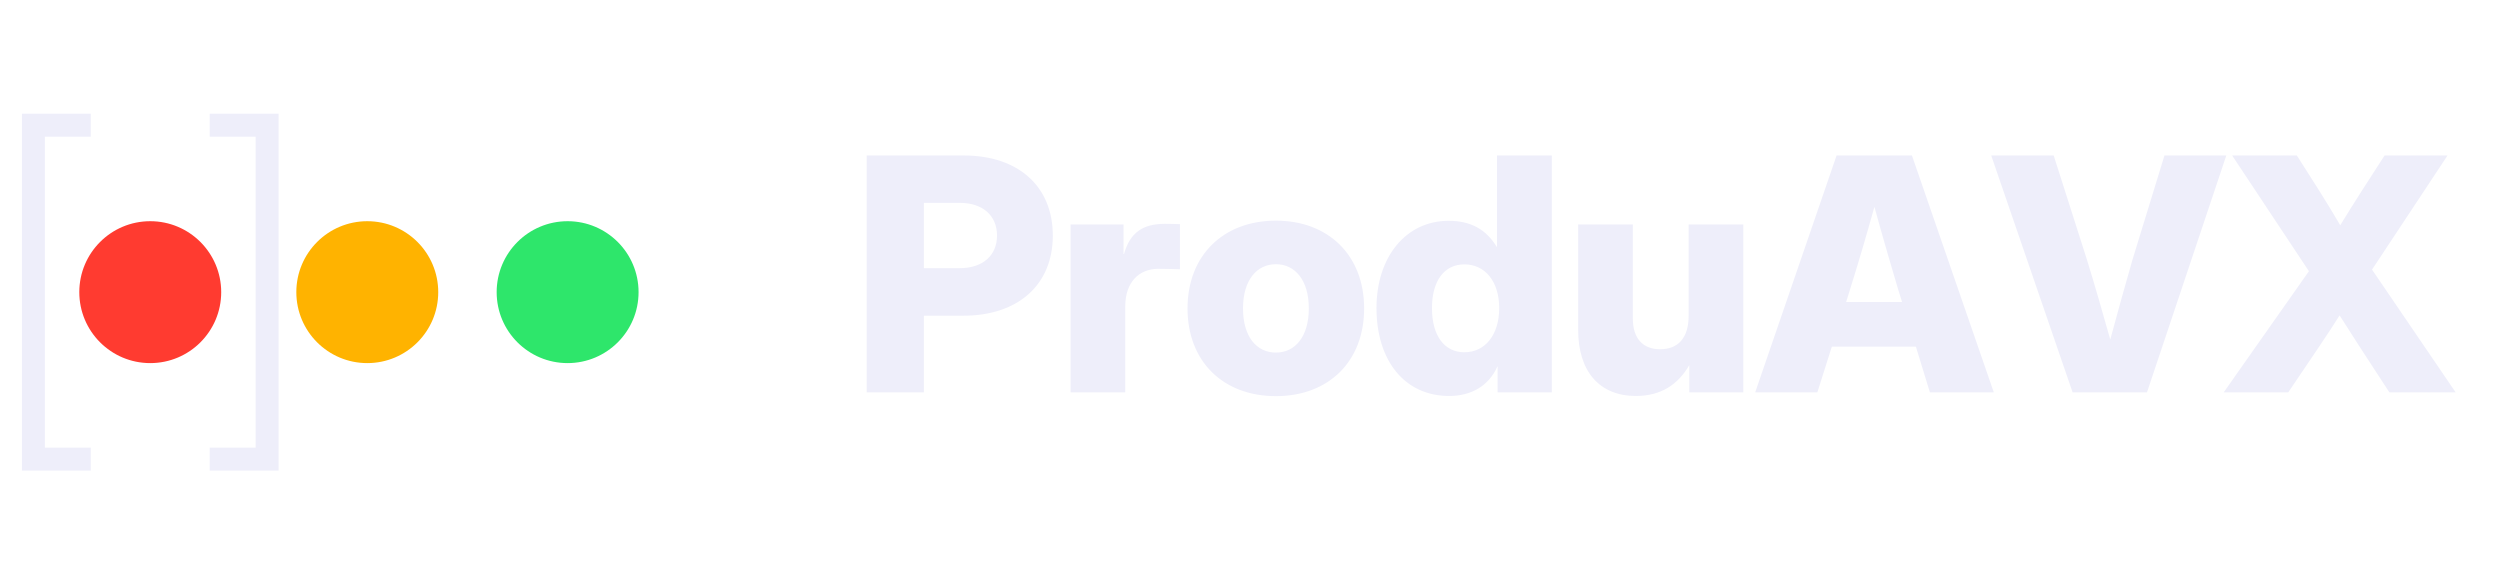
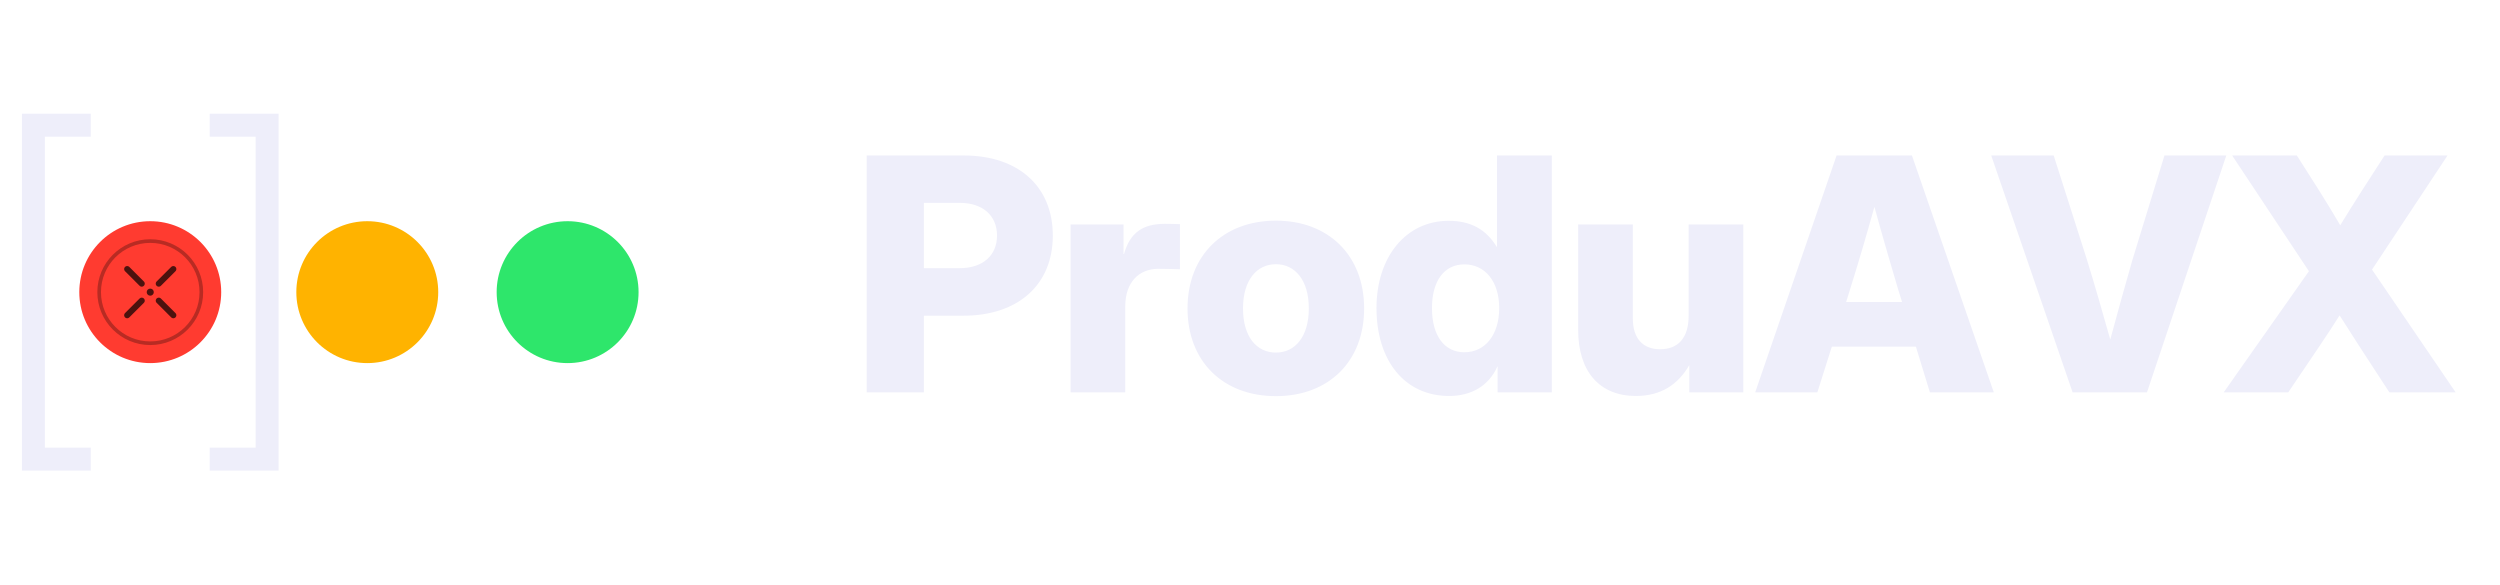
<svg xmlns="http://www.w3.org/2000/svg" viewBox="0 0 599 140" role="img" aria-label="ProduAVX semáforo">
  <defs />
  <path d="M19 30H8V110H19 M53 30H64V110H53" fill="none" stroke="#eeeefa" stroke-width="5.5" stroke-linecap="square" stroke-linejoin="miter" />
  <circle cx="36" cy="70" r="17" fill="#ff3b30" />
+   <circle cx="36" cy="70" r="12.24" fill="none" stroke="#000" stroke-width="0.87" opacity=".28" />
+   <path d="M33.96 67.96L30.47 64.47M33.96 72.04L30.47 75.53M38.04 67.96L41.53 64.47M38.04 72.04L41.53 75.53" fill="none" stroke="#000" stroke-width="1.45" stroke-linecap="round" opacity=".7" />
+   <circle cx="36" cy="70" r="0.85" fill="#000" opacity=".7" />
  <circle cx="88" cy="70" r="17" fill="#ffb300" />
  <circle cx="136" cy="70" r="17" fill="#2ee66b" />
  <path d="M207.656 94.0H221.367V75.643H230.812C243.952 75.643 252.255 68.216 252.255 56.447C252.255 44.679 244.028 37.252 230.889 37.252H207.656ZM221.367 64.255V48.602H229.937C235.421 48.602 238.887 51.61 238.887 56.447C238.887 61.246 235.421 64.255 229.937 64.255Z M256.511 94.0H269.612V73.396C269.612 67.683 272.85 64.407 277.534 64.407C279.438 64.407 281.762 64.483 282.714 64.521V53.705C281.647 53.667 280.543 53.629 279.134 53.629C273.764 53.629 270.755 55.762 269.308 60.865H269.193V53.781H256.511Z M305.708 94.914C318.314 94.914 326.846 86.649 326.846 73.891C326.846 61.208 318.314 52.867 305.708 52.867C293.102 52.867 284.532 61.208 284.532 73.891C284.532 86.649 293.102 94.914 305.708 94.914ZM305.708 84.479C301.1 84.479 297.824 80.708 297.824 73.891C297.824 67.111 301.138 63.303 305.708 63.303C310.278 63.303 313.592 67.111 313.592 73.891C313.592 80.708 310.278 84.479 305.708 84.479Z M347.212 94.876C352.506 94.876 356.695 92.477 358.79 87.792H358.828V94.0H371.815V37.252H358.676V59.189H358.638C356.086 54.924 352.315 52.905 347.098 52.905C336.891 52.905 329.807 61.513 329.807 73.814C329.807 86.535 336.662 94.876 347.212 94.876ZM350.868 84.402C346.069 84.402 343.099 80.441 343.099 73.814C343.099 67.264 346.069 63.341 350.868 63.341C355.819 63.341 359.209 67.454 359.209 73.814C359.209 80.251 355.819 84.402 350.868 84.402Z M391.953 94.876C398.009 94.876 402.084 92.096 404.75 87.487V94.0H417.699V53.781H404.598V75.643C404.598 81.127 401.932 83.679 397.78 83.679C393.629 83.679 391.229 81.089 391.229 76.328V53.781H378.128V79.07C378.128 88.973 383.231 94.876 391.953 94.876Z M420.546 94.0H435.438L438.903 83.069H459.051L462.402 94.0H477.713L458.099 37.252H440.046ZM442.331 72.367 443.359 69.054C445.34 62.731 447.168 56.523 449.11 49.554C451.015 56.523 452.843 62.731 454.709 69.054L455.737 72.367Z M496.594 94.0H514.418L533.423 37.252H518.607L510.952 62.198C509.2 68.254 507.448 74.614 505.62 81.355C503.716 74.614 501.888 68.254 500.021 62.198L492.062 37.252H477.094Z M532.804 94.0H548.267L555.655 83.069C557.369 80.556 558.969 78.08 560.568 75.566C562.168 78.08 563.768 80.556 565.367 83.069L572.489 94.0H588.371L568.338 64.598L586.429 37.252H571.347L565.824 45.821C564.072 48.525 562.396 51.268 560.721 53.972C559.121 51.268 557.483 48.525 555.77 45.821L550.323 37.252H534.822L553.218 64.979Z" fill="#eeeefa" />
</svg>
